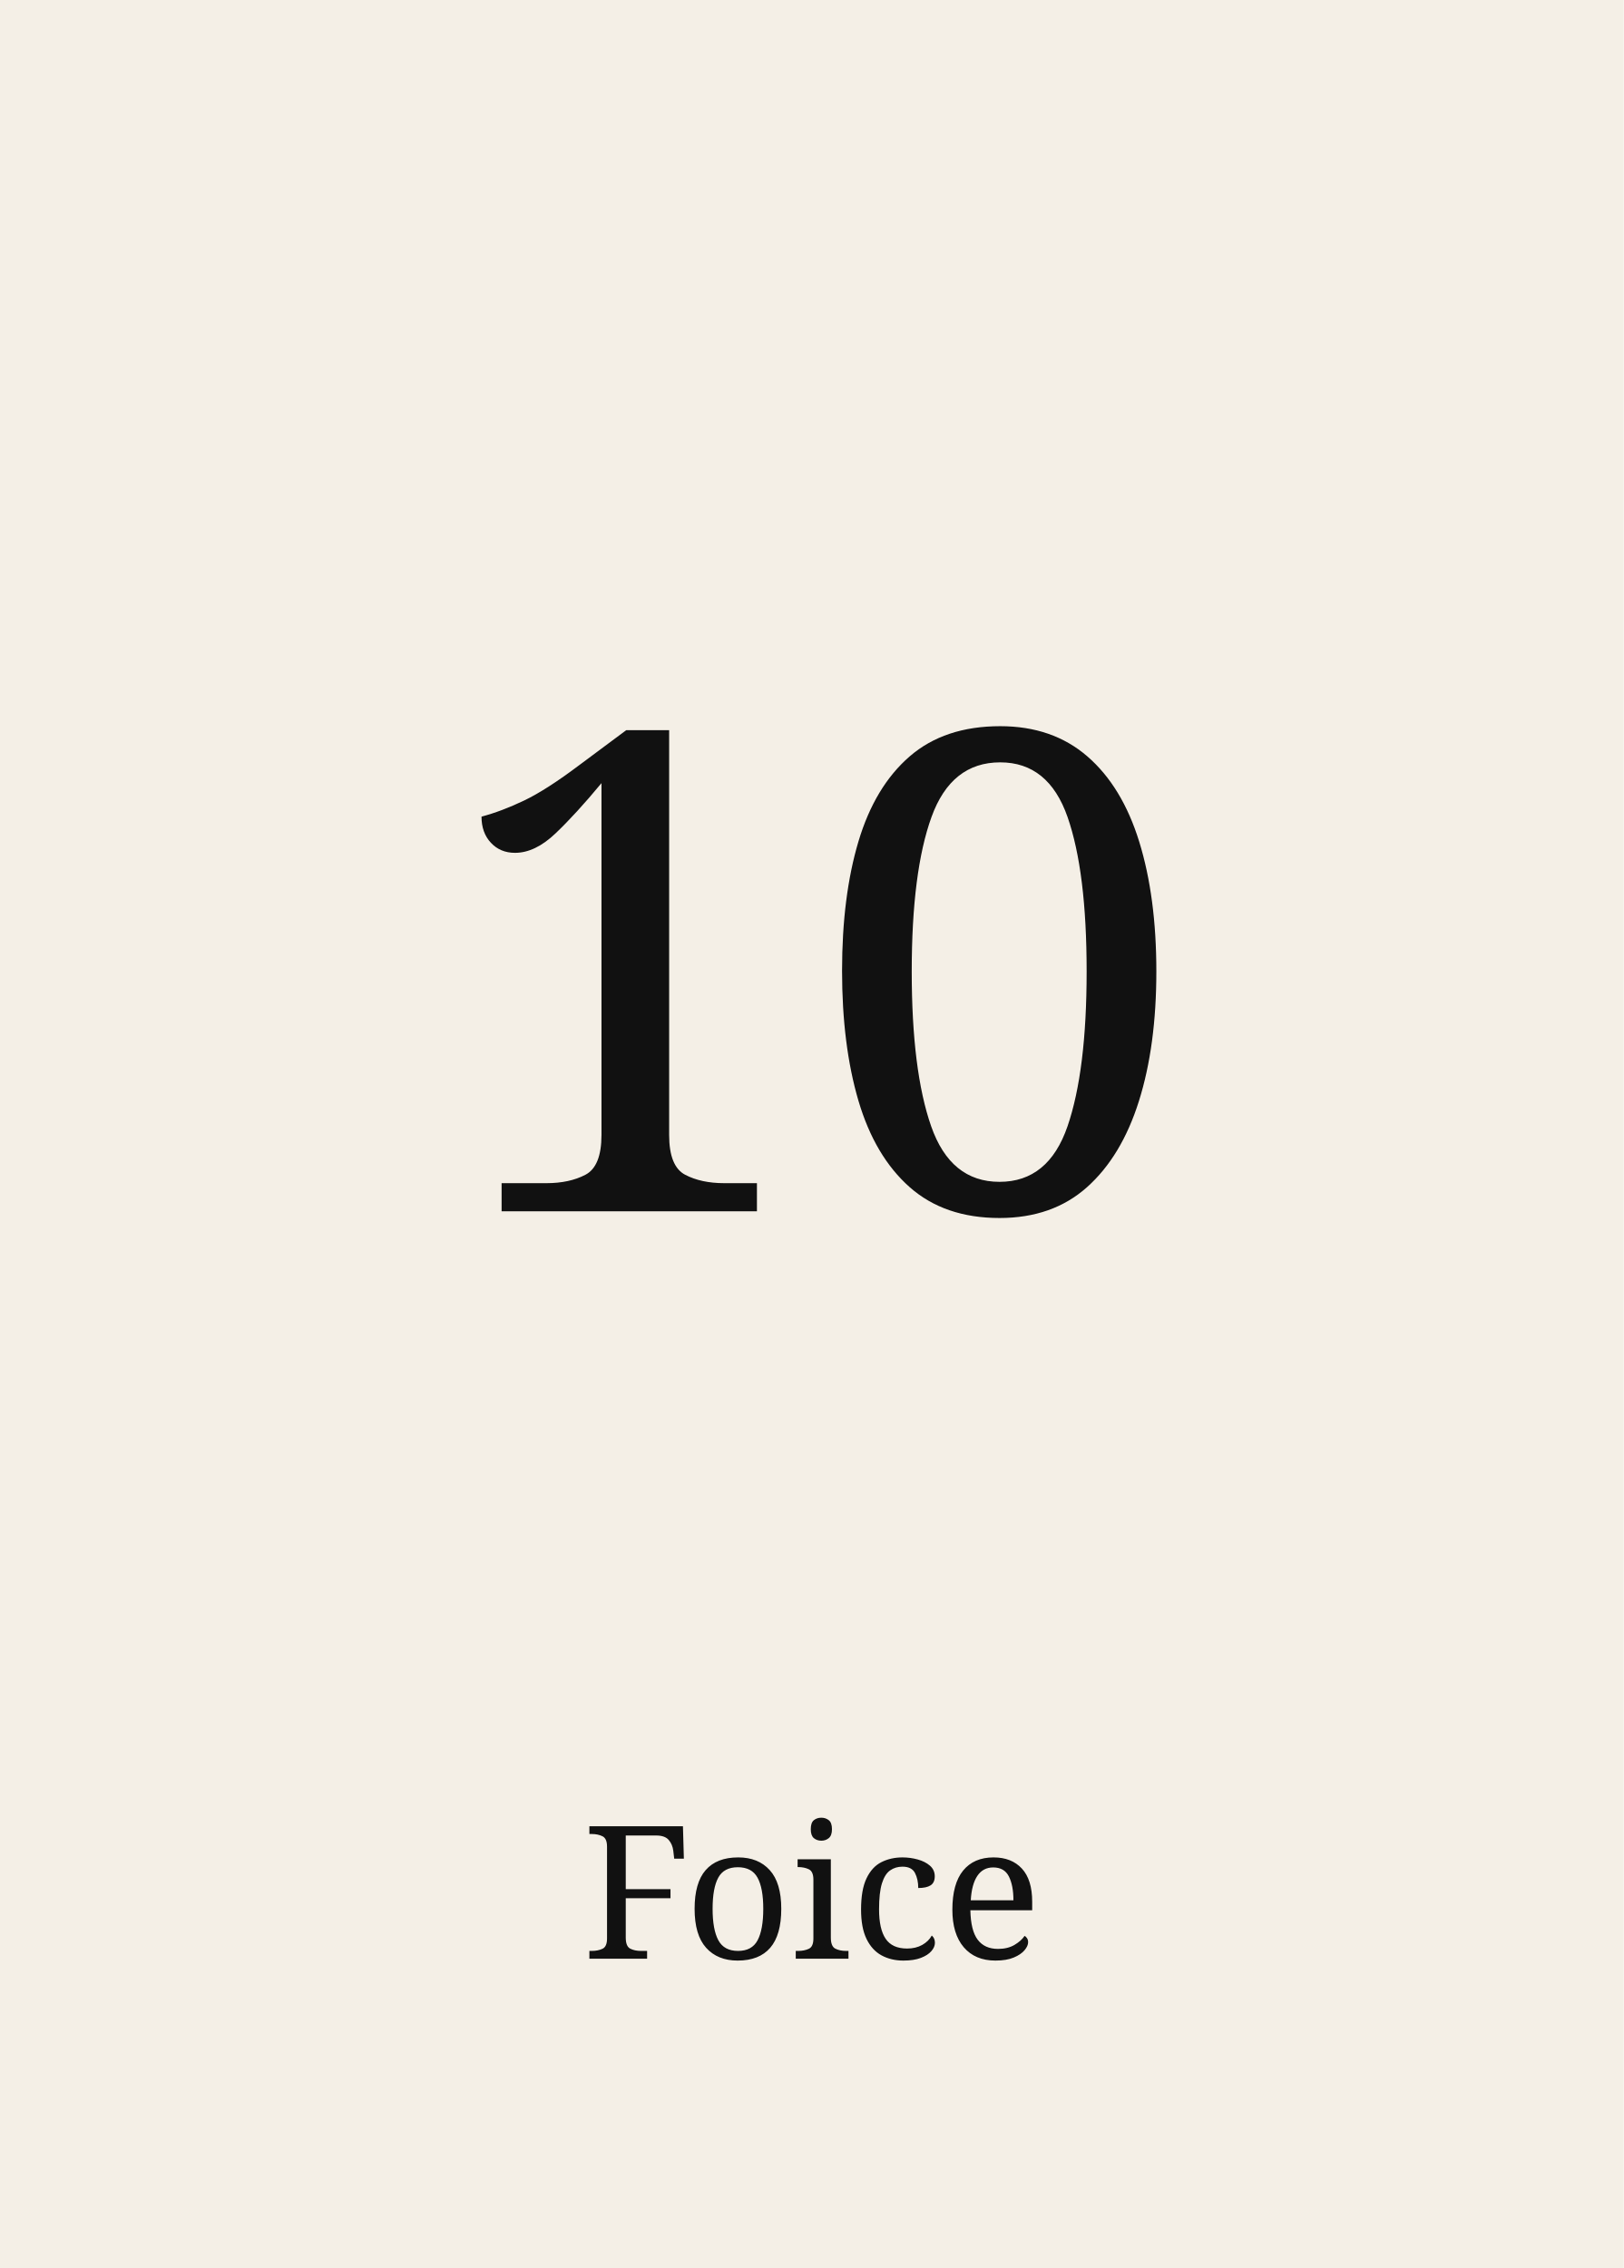
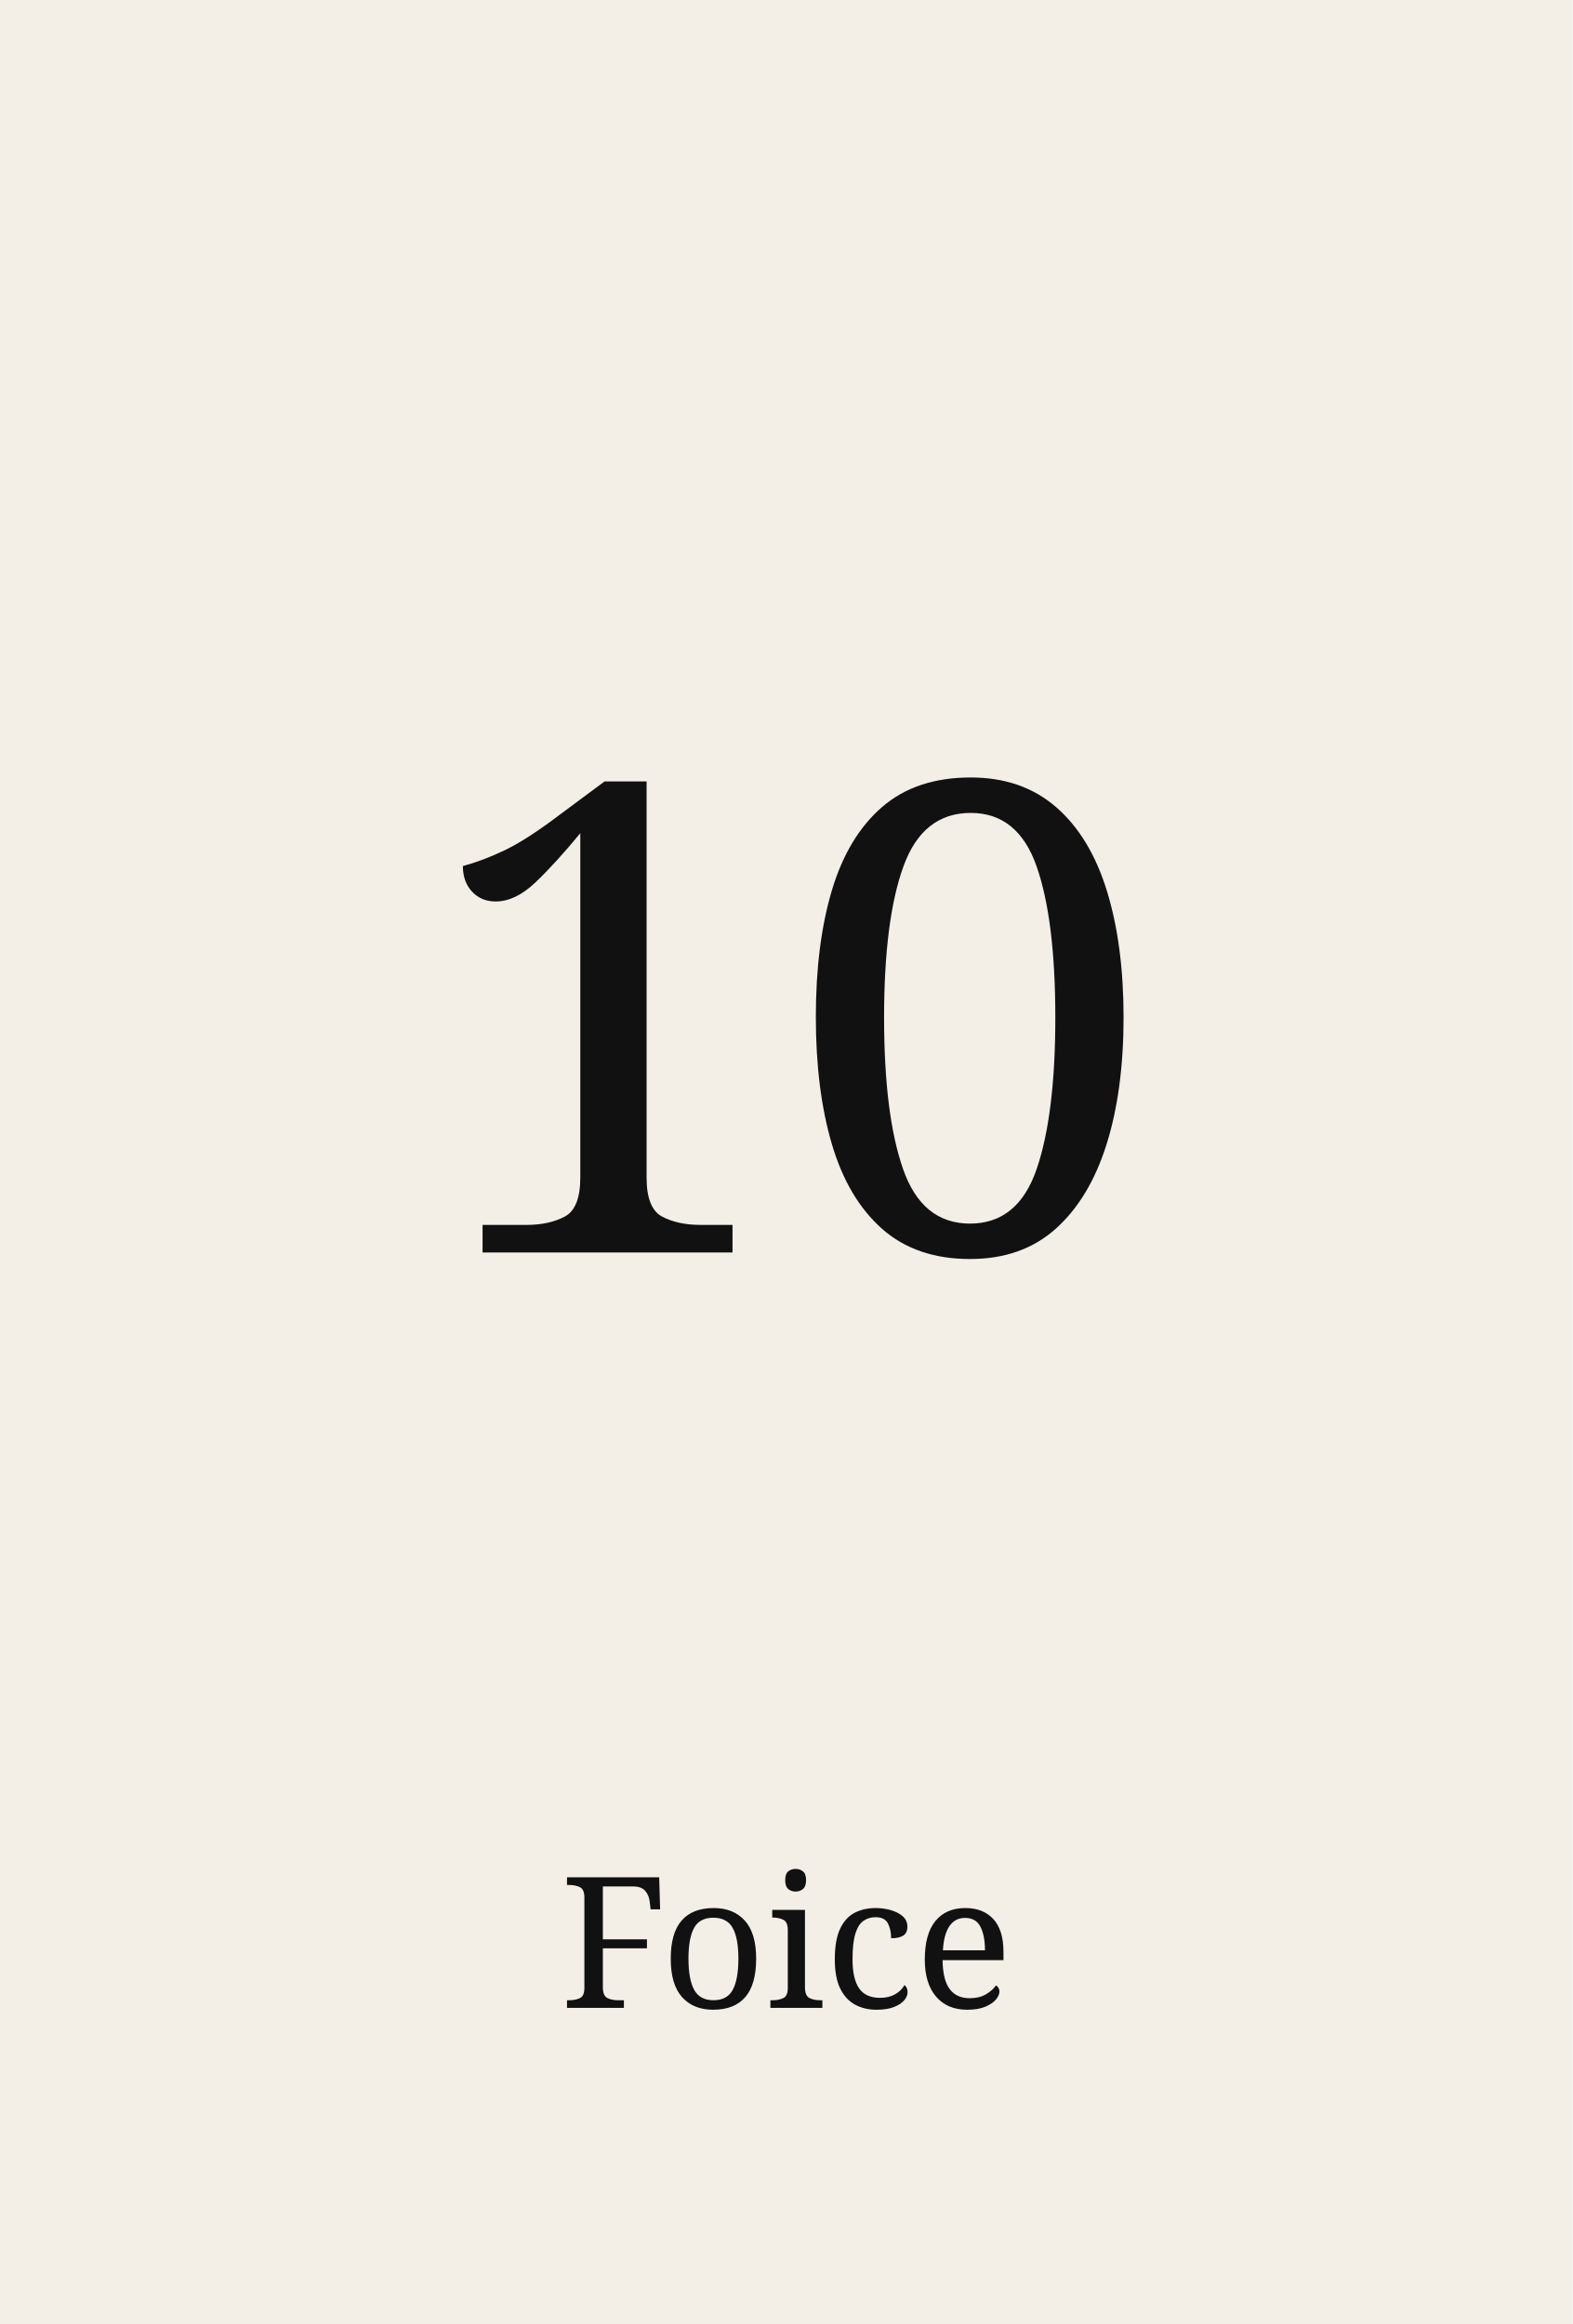
- <svg xmlns="http://www.w3.org/2000/svg" width="630" height="880" viewBox="0 0 630 880">
-   <rect width="630" height="880" fill="#f4efe6" />
+ <svg xmlns="http://www.w3.org/2000/svg" width="791" height="1169" viewBox="0 0 791 1169">
+   <rect width="791" height="1169" fill="#f4efe6" />
  <g font-family="Georgia, serif" fill="#111" text-anchor="middle">
-     <text x="315" y="470" font-size="260">10</text>
-     <text x="315" y="760" font-size="72">Foice</text>
+     <text x="395.5" y="630" font-size="330">10</text>
+     <text x="395.5" y="1010" font-size="92">Foice</text>
  </g>
</svg>
